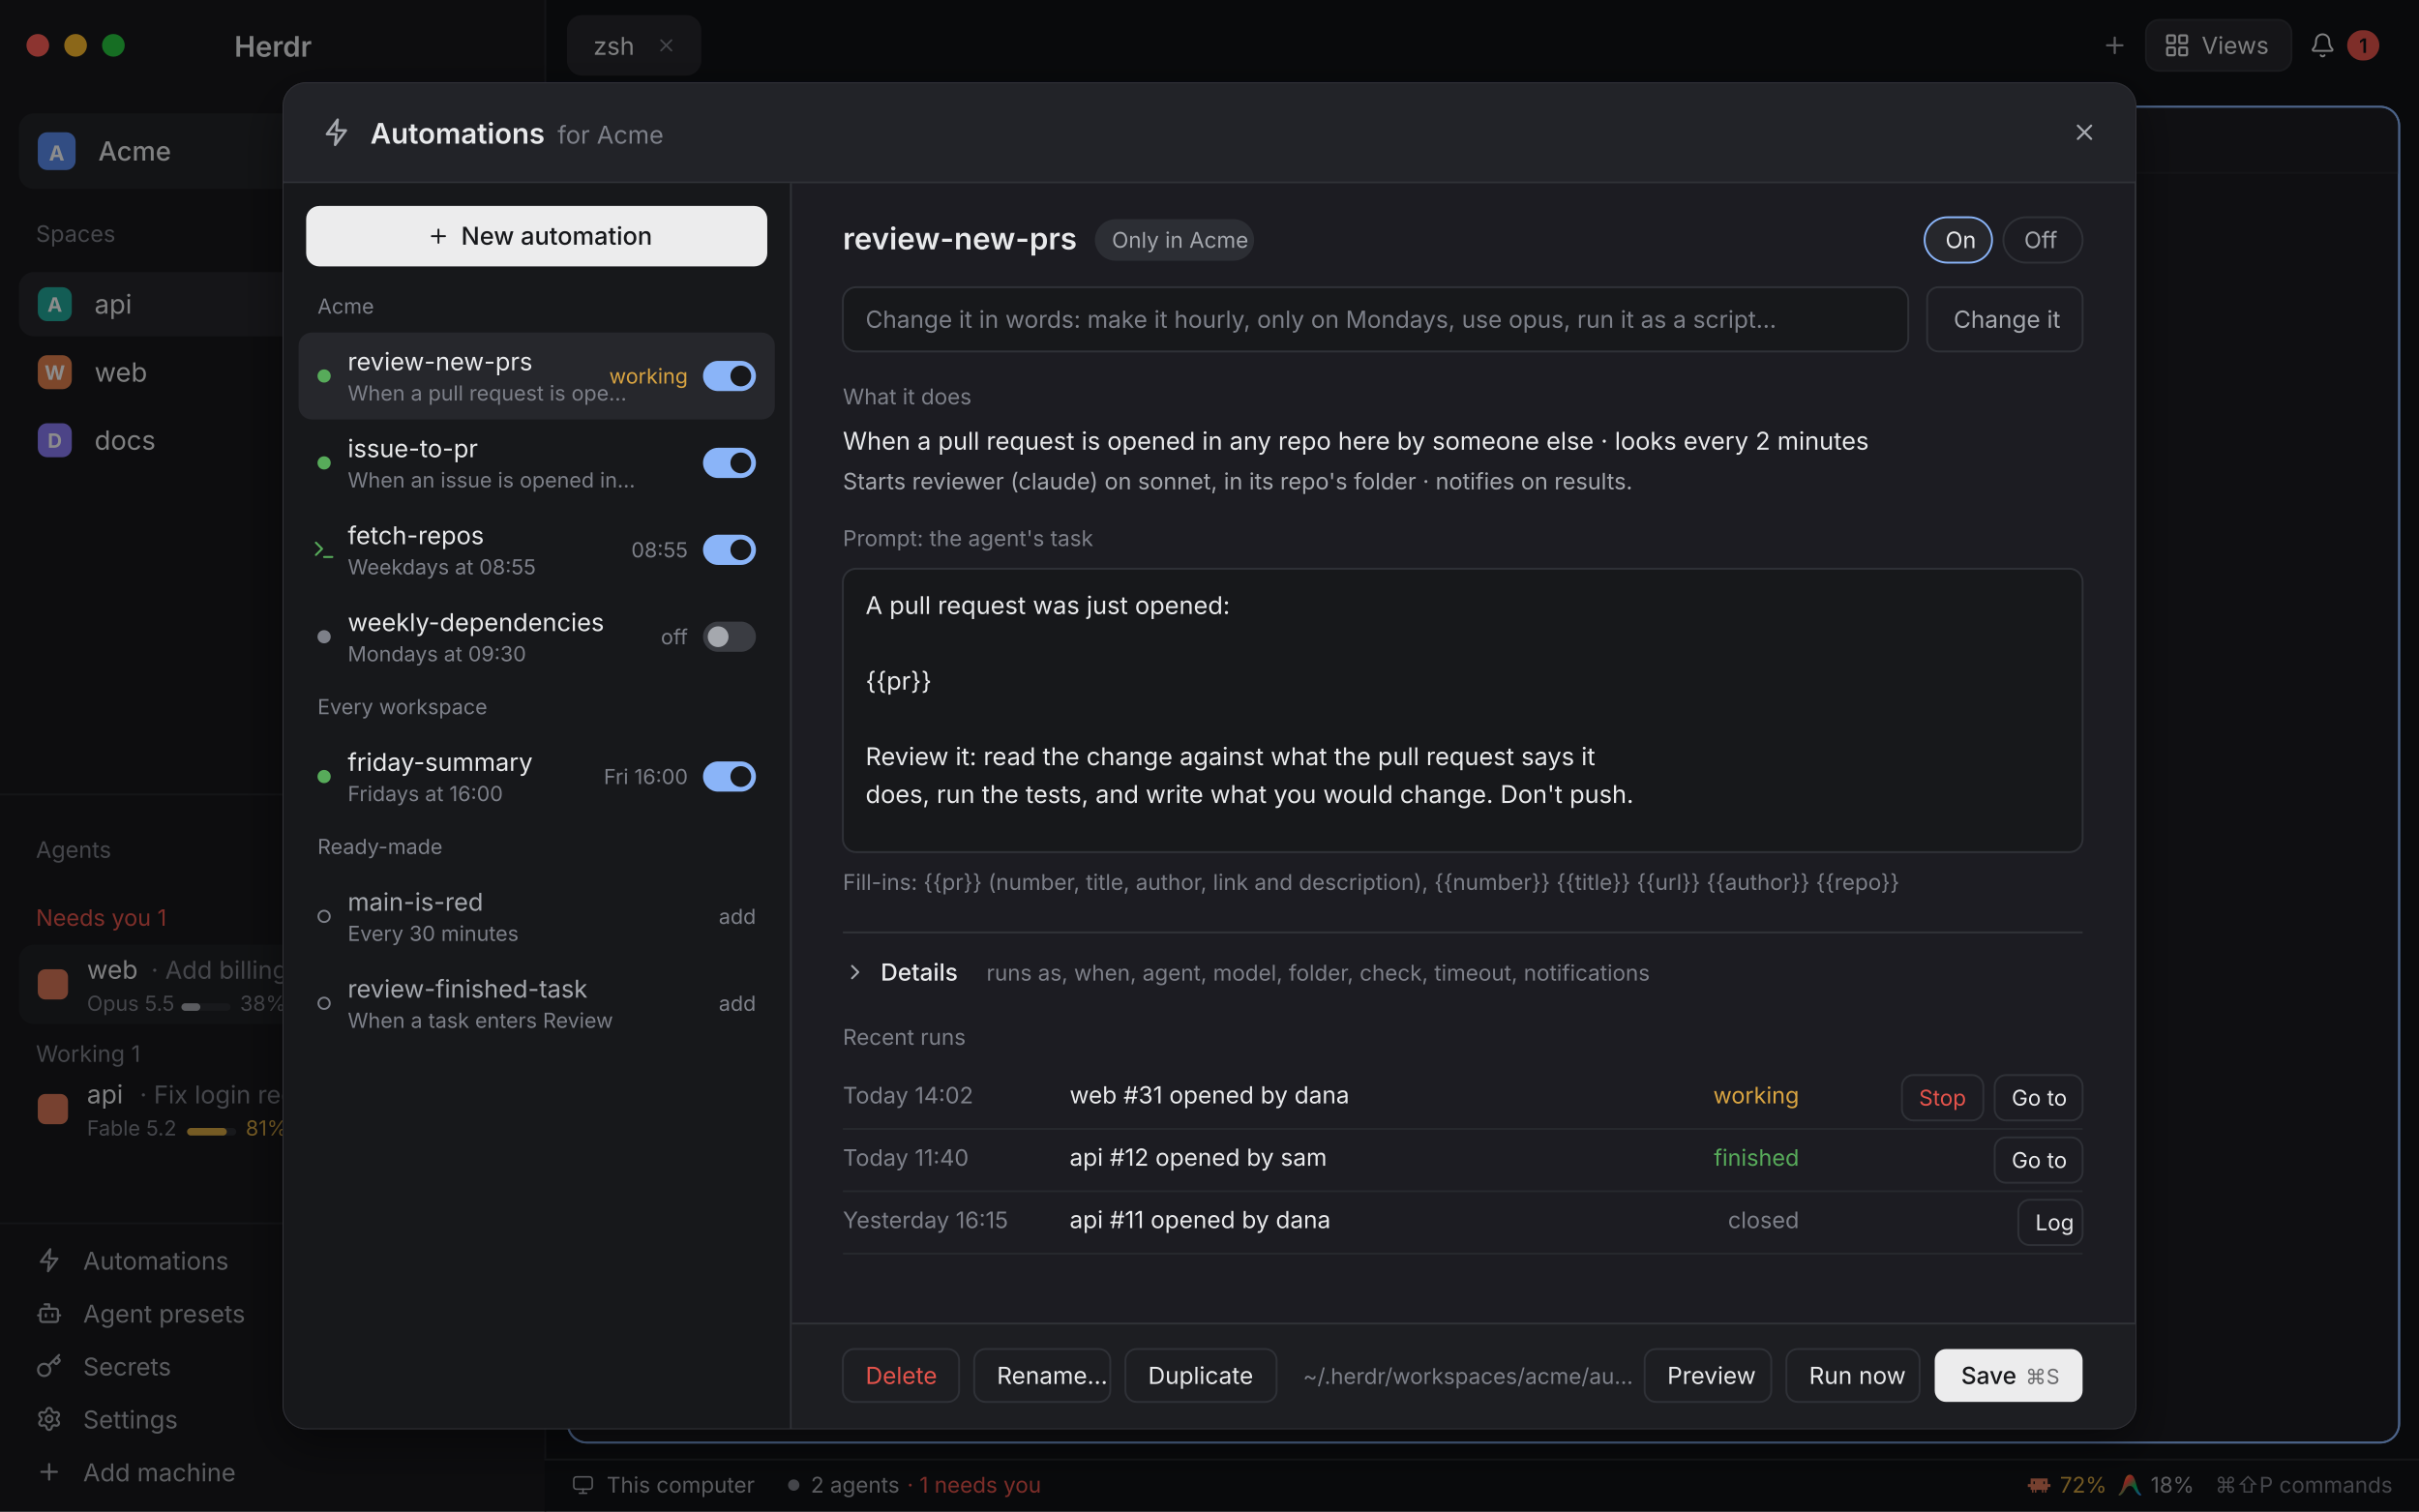
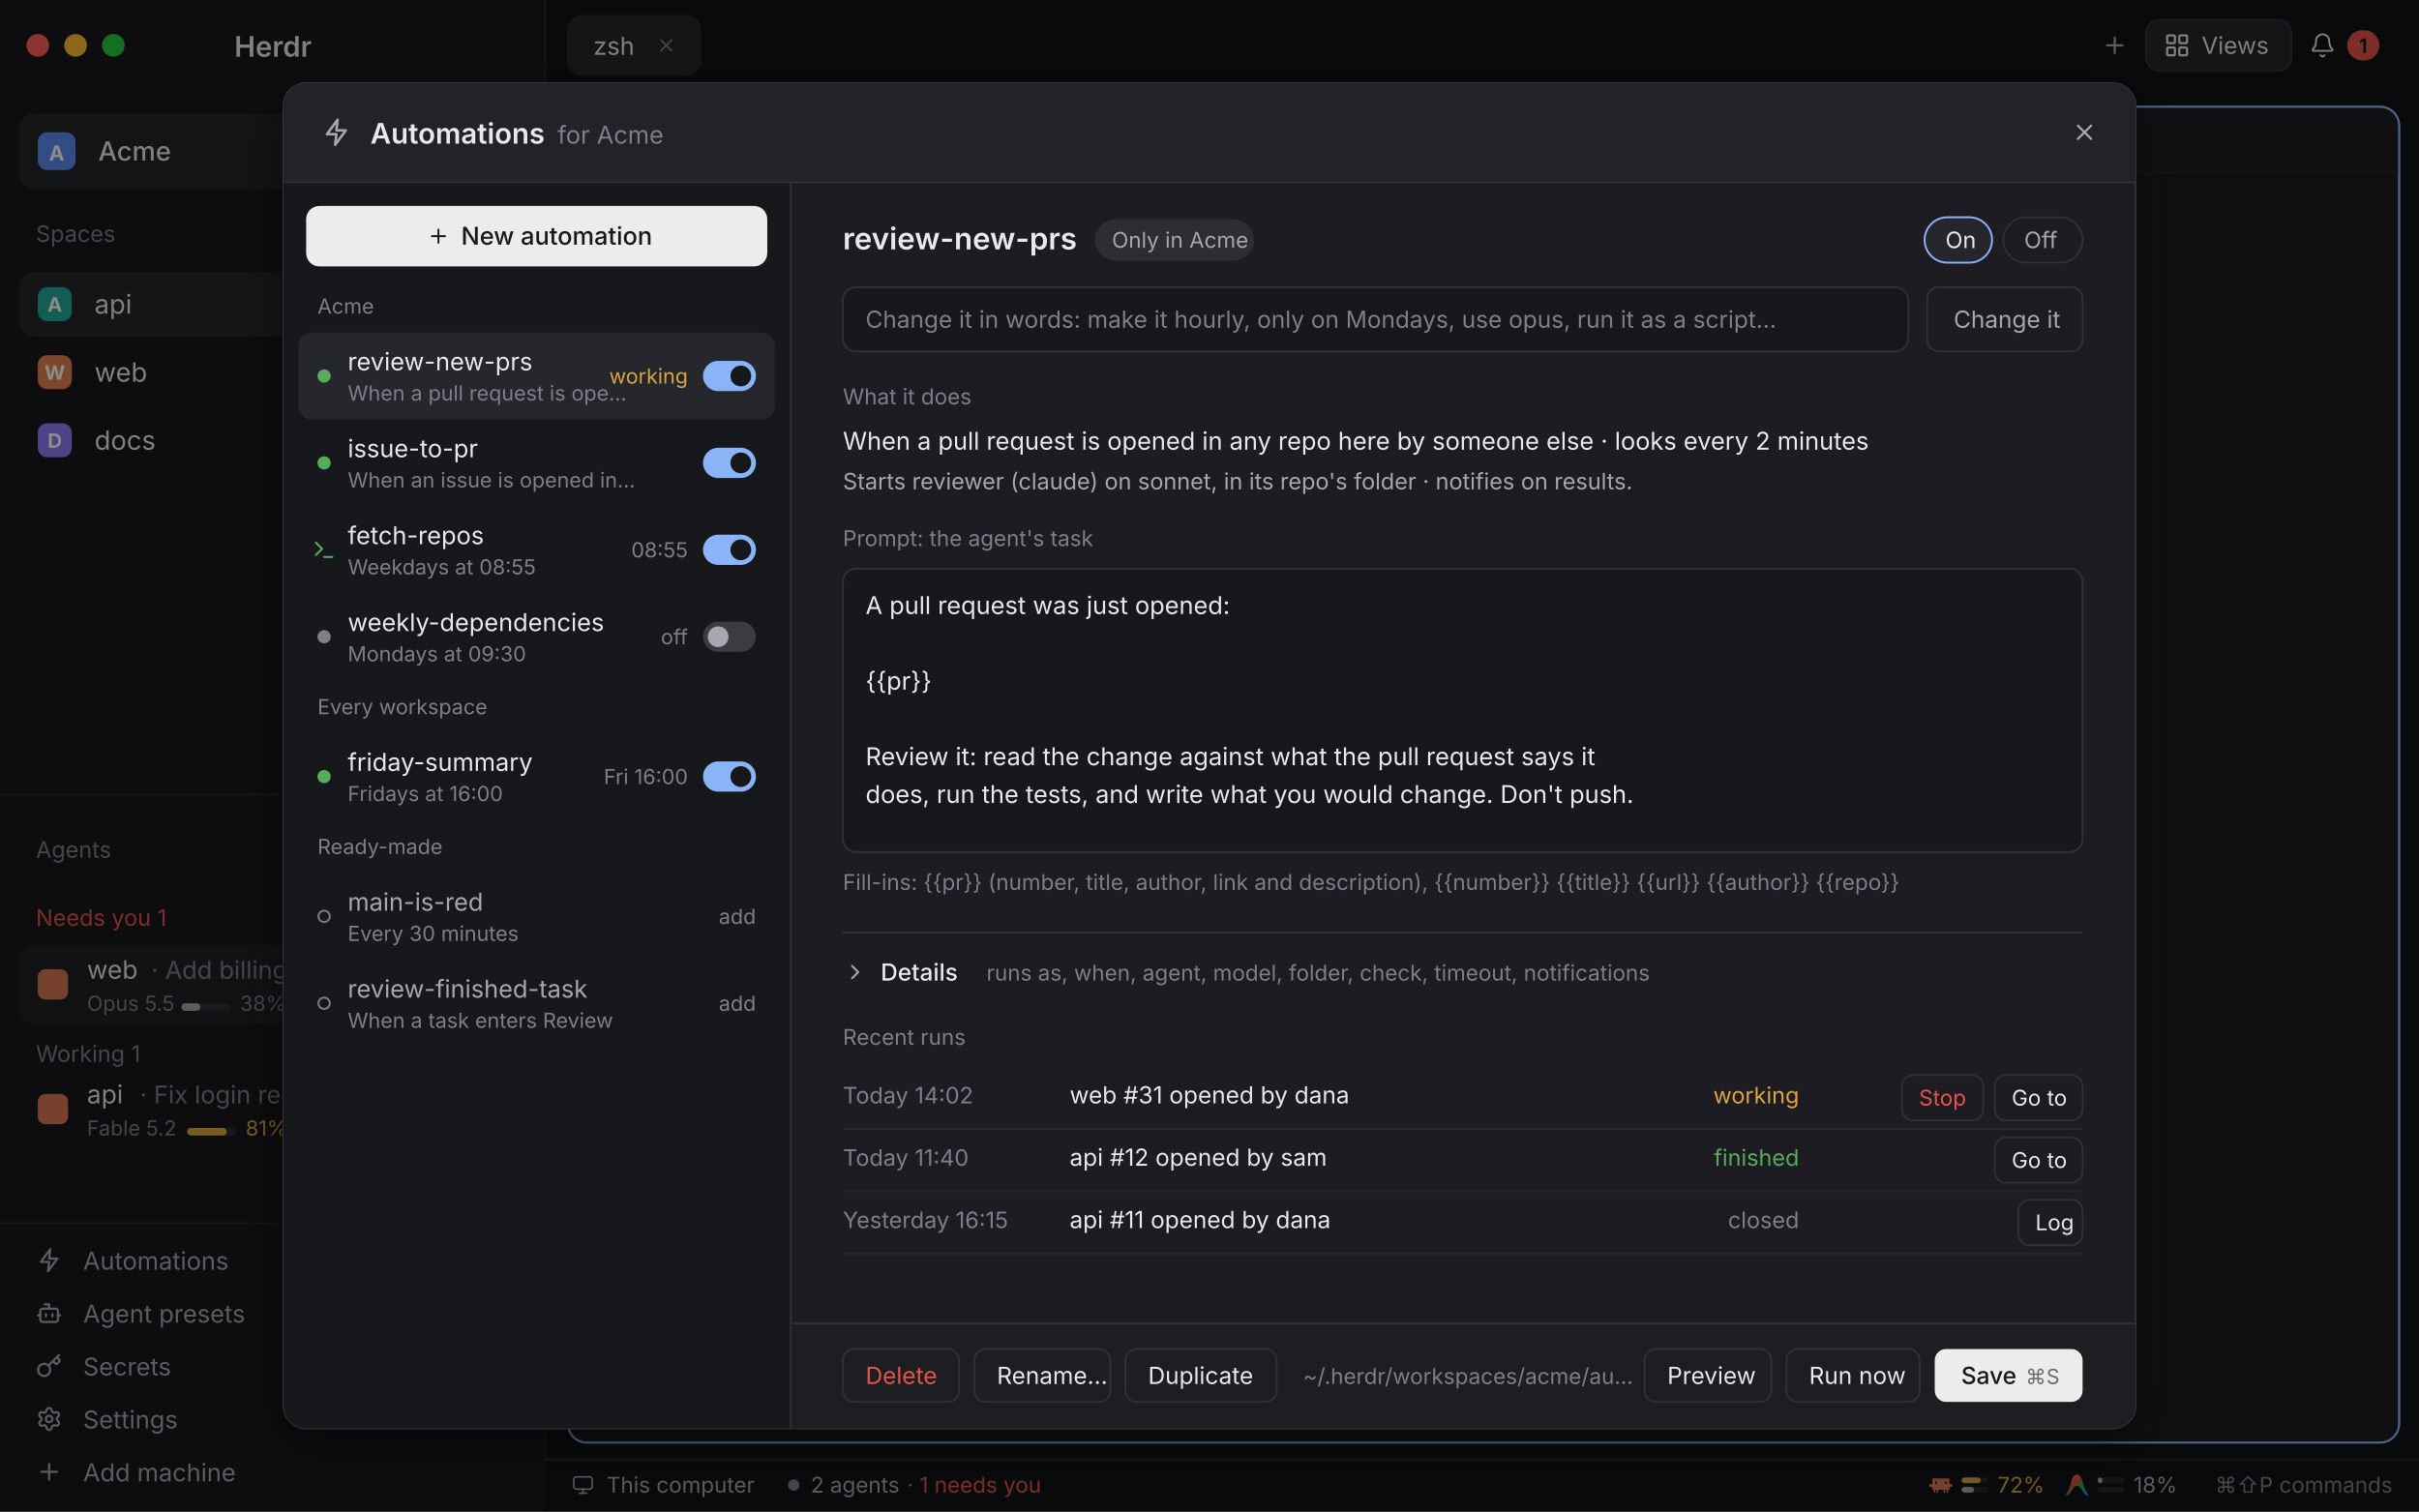
<svg xmlns="http://www.w3.org/2000/svg" width="1280" height="800" viewBox="0 0 1280 800" font-family="Geist, -apple-system, 'Helvetica Neue', sans-serif">
  <defs>
    <filter id="shadow" x="-20%" y="-20%" width="140%" height="140%">
      <feDropShadow dx="0" dy="8" stdDeviation="12" flood-color="#000" flood-opacity="0.45" />
    </filter>
    <clipPath id="pane">
      <rect x="301" y="57" width="968" height="706" rx="10" />
    </clipPath>
  </defs>
  <rect x="0" y="0" width="1280" height="800" rx="0" fill="#111215" />
  <rect width="288" height="800" fill="#17181b" />
  <rect x="288" width="1" height="800" fill="#25272b" />
  <circle cx="20" cy="24" r="6" fill="#ff5f57" />
  <circle cx="40" cy="24" r="6" fill="#febc2e" />
  <circle cx="60" cy="24" r="6" fill="#28c840" />
  <text x="124" y="30" fill="#e8e9eb" font-size="15" font-weight="600">Herdr</text>
  <rect x="10" y="60" width="268" height="40" rx="8" fill="#232428" />
  <rect x="20" y="70" width="20" height="20" rx="5" fill="#5b8def" />
  <text x="30" y="85" fill="#fff" font-size="11" font-weight="700" text-anchor="middle">A</text>
  <text x="52" y="85" fill="#e8e9eb" font-size="14" font-weight="500">Acme</text>
  <path d="M256 78 l4 4 l4 -4" stroke="#7d8089" stroke-width="1.5" fill="none" />
  <text x="19" y="128" fill="#7d8089" font-size="12">Spaces</text>
  <text x="256" y="129" fill="#7d8089" font-size="16">+</text>
  <rect x="10" y="144" width="268" height="34" rx="8" fill="#26272c" />
  <rect x="20" y="152" width="18" height="18" rx="5" fill="#22a99a" />
  <text x="29" y="165" fill="#fff" font-size="10.5" font-weight="700" text-anchor="middle">A</text>
  <text x="50" y="166" fill="#e8e9eb" font-size="14">api</text>
  <rect x="20" y="188" width="18" height="18" rx="5" fill="#e3814f" />
  <text x="29" y="201" fill="#fff" font-size="10.5" font-weight="700" text-anchor="middle">W</text>
  <text x="50" y="202" fill="#e8e9eb" font-size="14">web</text>
  <text x="268" y="202" fill="#7d8089" font-size="11.5" text-anchor="end">billing ↑2</text>
  <rect x="20" y="224" width="18" height="18" rx="5" fill="#8b7cf6" />
  <text x="29" y="237" fill="#fff" font-size="10.5" font-weight="700" text-anchor="middle">D</text>
  <text x="50" y="238" fill="#e8e9eb" font-size="14">docs</text>
  <rect y="420" width="288" height="1" fill="#25272b" />
  <text x="19" y="454" fill="#7d8089" font-size="12">Agents</text>
  <circle cx="234" cy="450" r="5.5" stroke="#7d8089" stroke-width="1.3" fill="none" />
  <path d="M234 447 v3 l2 1.3" stroke="#7d8089" stroke-width="1.3" fill="none" stroke-linecap="round" />
  <text x="256" y="455" fill="#7d8089" font-size="16">+</text>
  <text x="19" y="490" fill="#e5534b" font-size="12">Needs you 1</text>
  <rect x="10" y="500" width="268" height="42" rx="8" fill="#1f2024" />
  <rect x="20" y="513" width="16" height="16" rx="4" fill="#d97757" />
  <text x="46" y="518" fill="#e8e9eb" font-size="13.5">web</text>
  <text x="80" y="518" fill="#7d8089" font-size="13">· Add billing page</text>
  <text x="46" y="535" fill="#7d8089" font-size="11">Opus 5.5</text>
  <rect x="96" y="531" width="26" height="4" rx="2" fill="#2c2e33" />
  <rect x="96" y="531" width="10" height="4" rx="2" fill="#a5a8ae" />
  <text x="127" y="535" fill="#7d8089" font-size="11">38%</text>
  <text x="19" y="562" fill="#7d8089" font-size="12">Working 1</text>
  <rect x="20" y="579" width="16" height="16" rx="4" fill="#d97757" />
  <text x="46" y="584" fill="#e8e9eb" font-size="13.5">api</text>
  <text x="74" y="584" fill="#7d8089" font-size="13">· Fix login redirect</text>
  <text x="46" y="601" fill="#7d8089" font-size="11">Fable 5.2</text>
  <rect x="99" y="597" width="26" height="4" rx="2" fill="#2c2e33" />
  <rect x="99" y="597" width="21" height="4" rx="2" fill="#d6a541" />
  <text x="130" y="601" fill="#d6a541" font-size="11">81%</text>
  <g transform="translate(154 592.5) scale(0.4167)" fill="none" stroke="#7d8089" stroke-width="2" stroke-linecap="round" stroke-linejoin="round">
    <path d="M12 22v-6" />
    <path d="M12 8V2" />
    <path d="M4 12H2" />
    <path d="M10 12H8" />
    <path d="M16 12h-2" />
    <path d="M22 12h-2" />
    <path d="m15 19-3-3-3 3" />
    <path d="m15 5-3 3-3-3" />
  </g>
  <text x="166" y="601" fill="#7d8089" font-size="11">1</text>
  <rect y="647" width="288" height="1" fill="#25272b" />
  <g transform="translate(19 660) scale(0.5833)" fill="none" stroke="#a5a8ae" stroke-width="2.00" stroke-linecap="round" stroke-linejoin="round">
    <path d="M13 2 4.5 13.5H12L11 22l8.5-11.5H12z" />
  </g>
  <text x="44" y="672" fill="#a5a8ae" font-size="13">Automations</text>
  <g transform="translate(19 688) scale(0.5833)" fill="none" stroke="#a5a8ae" stroke-width="2.00" stroke-linecap="round" stroke-linejoin="round">
    <path d="M12 8V4H8" />
    <rect width="16" height="12" x="4" y="8" rx="2" />
    <path d="M2 14h2" />
    <path d="M20 14h2" />
    <path d="M15 13v2" />
    <path d="M9 13v2" />
  </g>
  <text x="44" y="700" fill="#a5a8ae" font-size="13">Agent presets</text>
  <g transform="translate(19 716) scale(0.5833)" fill="none" stroke="#a5a8ae" stroke-width="2.00" stroke-linecap="round" stroke-linejoin="round">
    <path d="m15.5 7.5 2.3 2.3a1 1 0 0 0 1.4 0l2.1-2.1a1 1 0 0 0 0-1.4L19 4" />
    <path d="m21 2-9.6 9.6" />
    <circle cx="7.5" cy="15.5" r="5.5" />
  </g>
  <text x="44" y="728" fill="#a5a8ae" font-size="13">Secrets</text>
  <g transform="translate(19 744) scale(0.5833)" fill="none" stroke="#a5a8ae" stroke-width="2.00" stroke-linecap="round" stroke-linejoin="round">
    <path d="M9.671 4.136a2.34 2.34 0 0 1 4.659 0 2.34 2.34 0 0 0 3.319 1.915 2.34 2.34 0 0 1 2.33 4.033 2.34 2.34 0 0 0 0 3.831 2.34 2.34 0 0 1-2.33 4.033 2.34 2.34 0 0 0-3.319 1.915 2.34 2.34 0 0 1-4.659 0 2.34 2.34 0 0 0-3.32-1.915 2.34 2.34 0 0 1-2.33-4.033 2.34 2.34 0 0 0 0-3.831A2.34 2.34 0 0 1 6.35 6.051a2.34 2.34 0 0 0 3.319-1.915" />
    <circle cx="12" cy="12" r="3" />
  </g>
  <text x="44" y="756" fill="#a5a8ae" font-size="13">Settings</text>
  <g transform="translate(19 772) scale(0.5833)" fill="none" stroke="#a5a8ae" stroke-width="2.00" stroke-linecap="round" stroke-linejoin="round">
    <path d="M5 12h14" />
    <path d="M12 5v14" />
  </g>
  <text x="44" y="784" fill="#a5a8ae" font-size="13">Add machine</text>
  <rect x="300" y="8" width="71.06" height="32" rx="8" fill="#26272c" />
  <text x="314" y="29" fill="#e8e9eb" font-size="13">zsh</text>
  <g transform="translate(347.06 18.5) scale(0.4583)" fill="none" stroke="#7d8089" stroke-width="2" stroke-linecap="round" stroke-linejoin="round">
    <path d="M18 6 6 18" />
    <path d="m6 6 12 12" />
  </g>
  <g transform="translate(1112 17) scale(0.5833)" fill="none" stroke="#a5a8ae" stroke-width="2" stroke-linecap="round" stroke-linejoin="round">
    <path d="M5 12h14" />
    <path d="M12 5v14" />
  </g>
  <rect x="1135.5" y="10.5" width="77" height="27" rx="7" fill="#26272c" stroke="#2f3137" />
  <g transform="translate(1145 17) scale(0.5833)" fill="none" stroke="#e8e9eb" stroke-width="2" stroke-linecap="round" stroke-linejoin="round">
    <rect width="7" height="7" x="3" y="3" rx="1" />
    <rect width="7" height="7" x="14" y="3" rx="1" />
    <rect width="7" height="7" x="14" y="14" rx="1" />
    <rect width="7" height="7" x="3" y="14" rx="1" />
  </g>
  <text x="1165" y="28.5" fill="#e8e9eb" font-size="12.5">Views</text>
  <g transform="translate(1222 17) scale(0.5833)" fill="none" stroke="#e8e9eb" stroke-width="1.75" stroke-linecap="round" stroke-linejoin="round">
    <path d="M10.268 21a2 2 0 0 0 3.464 0" />
    <path d="M3.262 15.326A1 1 0 0 0 4 17h16a1 1 0 0 0 .74-1.673C19.41 13.956 18 12.499 18 8A6 6 0 0 0 6 8c0 4.499-1.411 5.956-2.738 7.326" />
  </g>
  <rect x="1242" y="16" width="17" height="16" rx="8" fill="#e5534b" />
  <text x="1250.5" y="28" fill="#111215" font-size="10.5" font-weight="600" text-anchor="middle">1</text>
  <rect x="300.5" y="56.5" width="969" height="707" rx="10" fill="#1b1c20" stroke="#8ab4f8" />
  <g clip-path="url(#pane)">
    <rect x="301" y="57" width="968" height="34" rx="0" fill="#1d1e22" />
    <rect x="301" y="91" width="968" height="1" rx="0" fill="#25272b" />
    <text x="322" y="79" fill="#e8e9eb" font-size="13" font-weight="500">Claude Code</text>
    <text x="322" y="130" fill="#7d8089" font-size="15" font-family="'JetBrains Mono', Menlo, monospace">❯</text>
  </g>
  <rect x="300.5" y="56.5" width="969" height="707" rx="10" fill="none" stroke="#8ab4f8" />
  <rect x="288" y="772" width="992" height="28" fill="#111215" />
  <rect x="288" y="772" width="992" height="1" fill="#25272b" />
  <g transform="translate(302 779.5) scale(0.5417)" fill="none" stroke="#a5a8ae" stroke-width="1.5" stroke-linecap="round" stroke-linejoin="round">
    <rect x="3" y="4" width="18" height="12" rx="2.5" />
    <path d="M8.5 20h7M12 16v4" />
  </g>
  <text x="321" y="790" fill="#a5a8ae" font-size="11.5">This computer</text>
  <circle cx="420" cy="786" r="3" fill="#7d8089" />
  <text x="429" y="790" fill="#a5a8ae" font-size="11.5">2 agents</text>
  <text x="480" y="790" fill="#e5534b" font-size="11.5">· 1 needs you</text>
-   <g transform="translate(1073 780) scale(0.5)" fill="#D97757">
+   <g transform="translate(1021 780) scale(0.5)" fill="#D97757">
    <path clip-rule="evenodd" d="M20.998 10.949H24v3.102h-3v3.028h-1.487V20H18v-2.921h-1.487V20H15v-2.921H9V20H7.488v-2.921H6V20H4.487v-2.921H3V14.05H0V10.95h3V5h17.998v5.949zM6 10.949h1.488V8.102H6v2.847zm10.51 0H18V8.102h-1.49v2.847z" fill-rule="evenodd" />
  </g>
-   <text x="1090" y="790" fill="#d6a541" font-size="11.5">72%</text>
-   <g transform="translate(1121 780) scale(0.5)">
+   <rect x="1038" y="782" width="14" height="3" rx="1.5" fill="#25272b" />
+   <rect x="1038" y="782" width="10.1" height="3" rx="1.5" fill="#d6a541" />
+   <rect x="1038" y="787" width="14" height="3" rx="1.5" fill="#25272b" />
+   <rect x="1038" y="787" width="6.6" height="3" rx="1.5" fill="#a5a8ae" />
+   <text x="1057" y="790" fill="#d6a541" font-size="11.5">72%</text>
+   <g transform="translate(1093 780) scale(0.5)">
    <defs>
      <linearGradient id="agy-grad" x1="0" y1="0" x2="1" y2="1">
        <stop offset="0" stop-color="#FFE432" />
        <stop offset=".35" stop-color="#FC413D" />
        <stop offset=".65" stop-color="#00B95C" />
        <stop offset="1" stop-color="#3186FF" />
      </linearGradient>
    </defs>
    <path d="M21.751 22.607c1.34 1.005 3.35.335 1.508-1.508C17.73 15.74 18.904 1 12.037 1 5.17 1 6.342 15.74.815 21.1c-2.01 2.009.167 2.511 1.507 1.506 5.192-3.517 4.857-9.714 9.715-9.714 4.857 0 4.522 6.197 9.714 9.715z" fill="url(#agy-grad)" />
  </g>
-   <text x="1138" y="790" fill="#a5a8ae" font-size="11.5">18%</text>
+   <rect x="1110" y="782" width="14" height="3" rx="1.5" fill="#25272b" />
+   <rect x="1110" y="782" width="2.5" height="3" rx="1.5" fill="#a5a8ae" />
+   <rect x="1110" y="787" width="14" height="3" rx="1.5" fill="#25272b" />
+   <text x="1129" y="790" fill="#a5a8ae" font-size="11.5">18%</text>
  <text x="1266" y="790" fill="#7d8089" font-size="11.5" text-anchor="end">⌘⇧P  commands</text>
  <rect width="1280" height="800" fill="#000" opacity="0.45" />
  <g filter="url(#shadow)">
    <rect x="150" y="44" width="980" height="712" rx="12" fill="#1d1e22" stroke="#303237" />
  </g>
  <clipPath id="dialog">
    <rect x="150" y="44" width="980" height="712" rx="12" />
  </clipPath>
  <g clip-path="url(#dialog)">
    <rect x="150" y="44" width="980" height="52" rx="0" fill="#222328" />
    <rect x="150" y="96" width="980" height="1" rx="0" fill="#303237" />
    <g transform="translate(170 62) scale(0.6667)" fill="none" stroke="#a5a8ae" stroke-width="2" stroke-linecap="round" stroke-linejoin="round">
      <path d="M13 2 4.5 13.5H12L11 22l8.5-11.5H12z" />
    </g>
    <text x="196" y="76" fill="#e8e9eb" font-size="15" font-weight="600">Automations</text>
    <text x="295" y="76" fill="#7d8089" font-size="13">for Acme</text>
    <g transform="translate(1096 63) scale(0.5833)" fill="none" stroke="#a5a8ae" stroke-width="2" stroke-linecap="round" stroke-linejoin="round">
      <path d="M18 6 6 18" />
      <path d="m6 6 12 12" />
    </g>
    <rect x="150" y="97" width="268" height="659" rx="0" fill="#17181b" />
    <rect x="418" y="97" width="1" height="659" rx="0" fill="#303237" />
    <rect x="162" y="109" width="244" height="32" rx="7" fill="#ececed" />
    <g transform="translate(226 119) scale(0.5)" fill="none" stroke="#17181b" stroke-width="2" stroke-linecap="round" stroke-linejoin="round">
      <path d="M5 12h14" />
      <path d="M12 5v14" />
    </g>
    <text x="244" y="129.5" fill="#17181b" font-size="13" font-weight="500">New automation</text>
    <text x="168" y="166" fill="#7d8089" font-size="11">Acme</text>
    <rect x="158" y="176" width="252" height="46" rx="7" fill="#26272c" />
    <circle cx="171.5" cy="199" r="3.5" fill="#57ab5a" />
    <text x="184" y="196" fill="#e8e9eb" font-size="13">review-new-prs</text>
    <text x="184" y="212" fill="#7d8089" font-size="11">When a pull request is ope…</text>
    <text x="364" y="203" fill="#d9a441" font-size="11" text-anchor="end">working</text>
    <rect x="372" y="191" width="28" height="16" rx="8" fill="#8ab4f8" />
    <circle cx="392" cy="199" r="5.5" fill="#17181b" />
    <circle cx="171.5" cy="245" r="3.5" fill="#57ab5a" />
    <text x="184" y="242" fill="#e8e9eb" font-size="13">issue-to-pr</text>
    <text x="184" y="258" fill="#7d8089" font-size="11">When an issue is opened in…</text>
    <rect x="372" y="237" width="28" height="16" rx="8" fill="#8ab4f8" />
    <circle cx="392" cy="245" r="5.5" fill="#17181b" />
    <g transform="translate(165 284.5) scale(0.5417)" fill="none" stroke="#57ab5a" stroke-width="2" stroke-linecap="round" stroke-linejoin="round">
      <path d="M12 19h8" />
      <path d="m4 17 6-6-6-6" />
    </g>
    <text x="184" y="288" fill="#e8e9eb" font-size="13">fetch-repos</text>
    <text x="184" y="304" fill="#7d8089" font-size="11">Weekdays at 08:55</text>
    <text x="364" y="295" fill="#7d8089" font-size="11" text-anchor="end">08:55</text>
    <rect x="372" y="283" width="28" height="16" rx="8" fill="#8ab4f8" />
    <circle cx="392" cy="291" r="5.5" fill="#17181b" />
    <circle cx="171.5" cy="337" r="3.5" fill="#7d8089" />
    <text x="184" y="334" fill="#e8e9eb" font-size="13">weekly-dependencies</text>
    <text x="184" y="350" fill="#7d8089" font-size="11">Mondays at 09:30</text>
    <text x="364" y="341" fill="#7d8089" font-size="11" text-anchor="end">off</text>
    <rect x="372" y="329" width="28" height="16" rx="8" fill="#3a3c42" />
    <circle cx="380" cy="337" r="5.5" fill="#a5a8ae" />
    <text x="168" y="378" fill="#7d8089" font-size="11">Every workspace</text>
    <circle cx="171.5" cy="411" r="3.5" fill="#57ab5a" />
    <text x="184" y="408" fill="#e8e9eb" font-size="13">friday-summary</text>
    <text x="184" y="424" fill="#7d8089" font-size="11">Fridays at 16:00</text>
    <text x="364" y="415" fill="#7d8089" font-size="11" text-anchor="end">Fri 16:00</text>
    <rect x="372" y="403" width="28" height="16" rx="8" fill="#8ab4f8" />
    <circle cx="392" cy="411" r="5.5" fill="#17181b" />
    <text x="168" y="452" fill="#7d8089" font-size="11">Ready-made</text>
    <circle cx="171.5" cy="485" r="3" fill="none" stroke="#7d8089" />
    <text x="184" y="482" fill="#a5a8ae" font-size="13">main-is-red</text>
    <text x="184" y="498" fill="#7d8089" font-size="11">Every 30 minutes</text>
    <text x="400" y="489" fill="#7d8089" font-size="11" text-anchor="end">add</text>
    <circle cx="171.5" cy="531" r="3" fill="none" stroke="#7d8089" />
    <text x="184" y="528" fill="#a5a8ae" font-size="13">review-finished-task</text>
    <text x="184" y="544" fill="#7d8089" font-size="11">When a task enters Review</text>
    <text x="400" y="535" fill="#7d8089" font-size="11" text-anchor="end">add</text>
    <text x="446" y="132" fill="#e8e9eb" font-size="16" font-weight="600">review-new-prs</text>
    <rect x="579.36" y="116" width="84.24" height="22" rx="11" fill="#2c2e34" />
    <text x="588.36" y="131.14" fill="#a5a8ae" font-size="11.5">Only in Acme</text>
    <rect x="1060.08" y="115" width="41.92" height="24" rx="12" fill="none" stroke="#2f3137" />
    <text x="1071.08" y="131.32" fill="#a5a8ae" font-size="12">Off</text>
    <rect x="1018.4" y="115" width="35.68" height="24" rx="12" fill="#26272c" stroke="#8ab4f8" />
    <text x="1029.4" y="131.32" fill="#e8e9eb" font-size="12">On</text>
    <rect x="1019.75" y="152" width="82.25" height="34" rx="6" fill="none" stroke="#2f3137" />
    <text x="1033.75" y="173.5" fill="#a5a8ae" font-size="12.5">Change it</text>
    <rect x="446" y="152" width="563.75" height="34" rx="7" fill="#17181b" stroke="#2f3137" />
    <text x="458" y="173.5" fill="#7d8089" font-size="12.5">Change it in words: make it hourly, only on Mondays, use opus, run it as a script…</text>
    <text x="446" y="214" fill="#7d8089" font-size="11.5">What it does</text>
    <text x="446" y="238" fill="#e8e9eb" font-size="13">When a pull request is opened in any repo here by someone else · looks every 2 minutes</text>
    <text x="446" y="259" fill="#a5a8ae" font-size="12">Starts reviewer (claude) on sonnet, in its repo's folder · notifies on results.</text>
    <text x="446" y="289" fill="#7d8089" font-size="11.5">Prompt: the agent's task</text>
    <rect x="446" y="301" width="656" height="150" rx="7" fill="#17181b" stroke="#2f3137" />
    <text x="458" y="325" fill="#e8e9eb" font-size="13">A pull request was just opened:</text>
    <text x="458" y="345" fill="#e8e9eb" font-size="13" />
    <text x="458" y="365" fill="#e8e9eb" font-size="13">{{pr}}</text>
    <text x="458" y="385" fill="#e8e9eb" font-size="13" />
    <text x="458" y="405" fill="#e8e9eb" font-size="13">Review it: read the change against what the pull request says it</text>
    <text x="458" y="425" fill="#e8e9eb" font-size="13">does, run the tests, and write what you would change. Don't push.</text>
    <text x="446" y="471" fill="#7d8089" font-size="11.5">Fill-ins: {{pr}} (number, title, author, link and description), {{number}} {{title}} {{url}} {{author}} {{repo}}</text>
    <rect x="446" y="493" width="656" height="1" rx="0" fill="#303237" />
    <g transform="translate(446 508) scale(0.5417)" fill="none" stroke="#a5a8ae" stroke-width="2" stroke-linecap="round" stroke-linejoin="round">
      <path d="m9 18 6-6-6-6" />
    </g>
    <text x="466" y="519" fill="#e8e9eb" font-size="12.5" font-weight="500">Details</text>
    <text x="522" y="519" fill="#7d8089" font-size="11.5">runs as, when, agent, model, folder, check, timeout, notifications</text>
    <text x="446" y="553" fill="#7d8089" font-size="11.5">Recent runs</text>
    <text x="446" y="584" fill="#7d8089" font-size="12">Today 14:02</text>
    <text x="566" y="584" fill="#e8e9eb" font-size="12.5">web #31 opened by dana</text>
    <text x="952" y="584" fill="#d9a441" font-size="12" text-anchor="end">working</text>
    <rect x="1055.48" y="569" width="46.52" height="24" rx="6" fill="none" stroke="#2f3137" />
    <text x="1064.48" y="585.14" fill="#e8e9eb" font-size="11.5">Go to</text>
    <rect x="1006.41" y="569" width="43.07" height="24" rx="6" fill="none" stroke="#2f3137" />
    <text x="1015.41" y="585.14" fill="#e5534b" font-size="11.5">Stop</text>
    <rect x="446" y="597" width="656" height="1" rx="0" fill="#26282d" />
    <text x="446" y="617" fill="#7d8089" font-size="12">Today 11:40</text>
    <text x="566" y="617" fill="#e8e9eb" font-size="12.5">api #12 opened by sam</text>
    <text x="952" y="617" fill="#57ab5a" font-size="12" text-anchor="end">finished</text>
    <rect x="1055.48" y="602" width="46.52" height="24" rx="6" fill="none" stroke="#2f3137" />
    <text x="1064.48" y="618.14" fill="#e8e9eb" font-size="11.5">Go to</text>
    <rect x="446" y="630" width="656" height="1" rx="0" fill="#26282d" />
    <text x="446" y="650" fill="#7d8089" font-size="12">Yesterday 16:15</text>
    <text x="566" y="650" fill="#e8e9eb" font-size="12.5">api #11 opened by dana</text>
    <text x="952" y="650" fill="#7d8089" font-size="12" text-anchor="end">closed</text>
    <rect x="1068" y="635" width="34" height="24" rx="6" fill="none" stroke="#2f3137" />
    <text x="1077" y="651.14" fill="#e8e9eb" font-size="11.5">Log</text>
    <rect x="446" y="663" width="656" height="1" rx="0" fill="#26282d" />
    <rect x="419" y="700" width="711" height="56" rx="0" fill="#1d1e22" />
    <rect x="419" y="700" width="711" height="1" rx="0" fill="#303237" />
    <rect x="446" y="714" width="61.5" height="28" rx="6" fill="none" stroke="#2f3137" />
    <text x="458" y="732.5" fill="#e5534b" font-size="12.5">Delete</text>
    <rect x="515.5" y="714" width="72" height="28" rx="6" fill="none" stroke="#2f3137" />
    <text x="527.5" y="732.5" fill="#e8e9eb" font-size="12.5">Rename…</text>
    <rect x="595.5" y="714" width="80" height="28" rx="6" fill="none" stroke="#2f3137" />
    <text x="607.5" y="732.5" fill="#e8e9eb" font-size="12.5">Duplicate</text>
    <text x="689.5" y="732.5" fill="#7d8089" font-size="11.5">~/.herdr/workspaces/acme/au…</text>
    <rect x="1023.75" y="714" width="78.25" height="28" rx="6" fill="#ececed" />
    <text x="1037.75" y="732.5" fill="#17181b" font-size="12.5" font-weight="500">Save</text>
    <text x="1071.75" y="732.5" fill="#17181b" font-size="11" opacity="0.6">⌘S</text>
    <rect x="945.25" y="714" width="70.5" height="28" rx="6" fill="none" stroke="#2f3137" />
    <text x="957.25" y="732.5" fill="#e8e9eb" font-size="12.5">Run now</text>
    <rect x="870.25" y="714" width="67" height="28" rx="6" fill="none" stroke="#2f3137" />
    <text x="882.25" y="732.5" fill="#e8e9eb" font-size="12.5">Preview</text>
  </g>
</svg>
